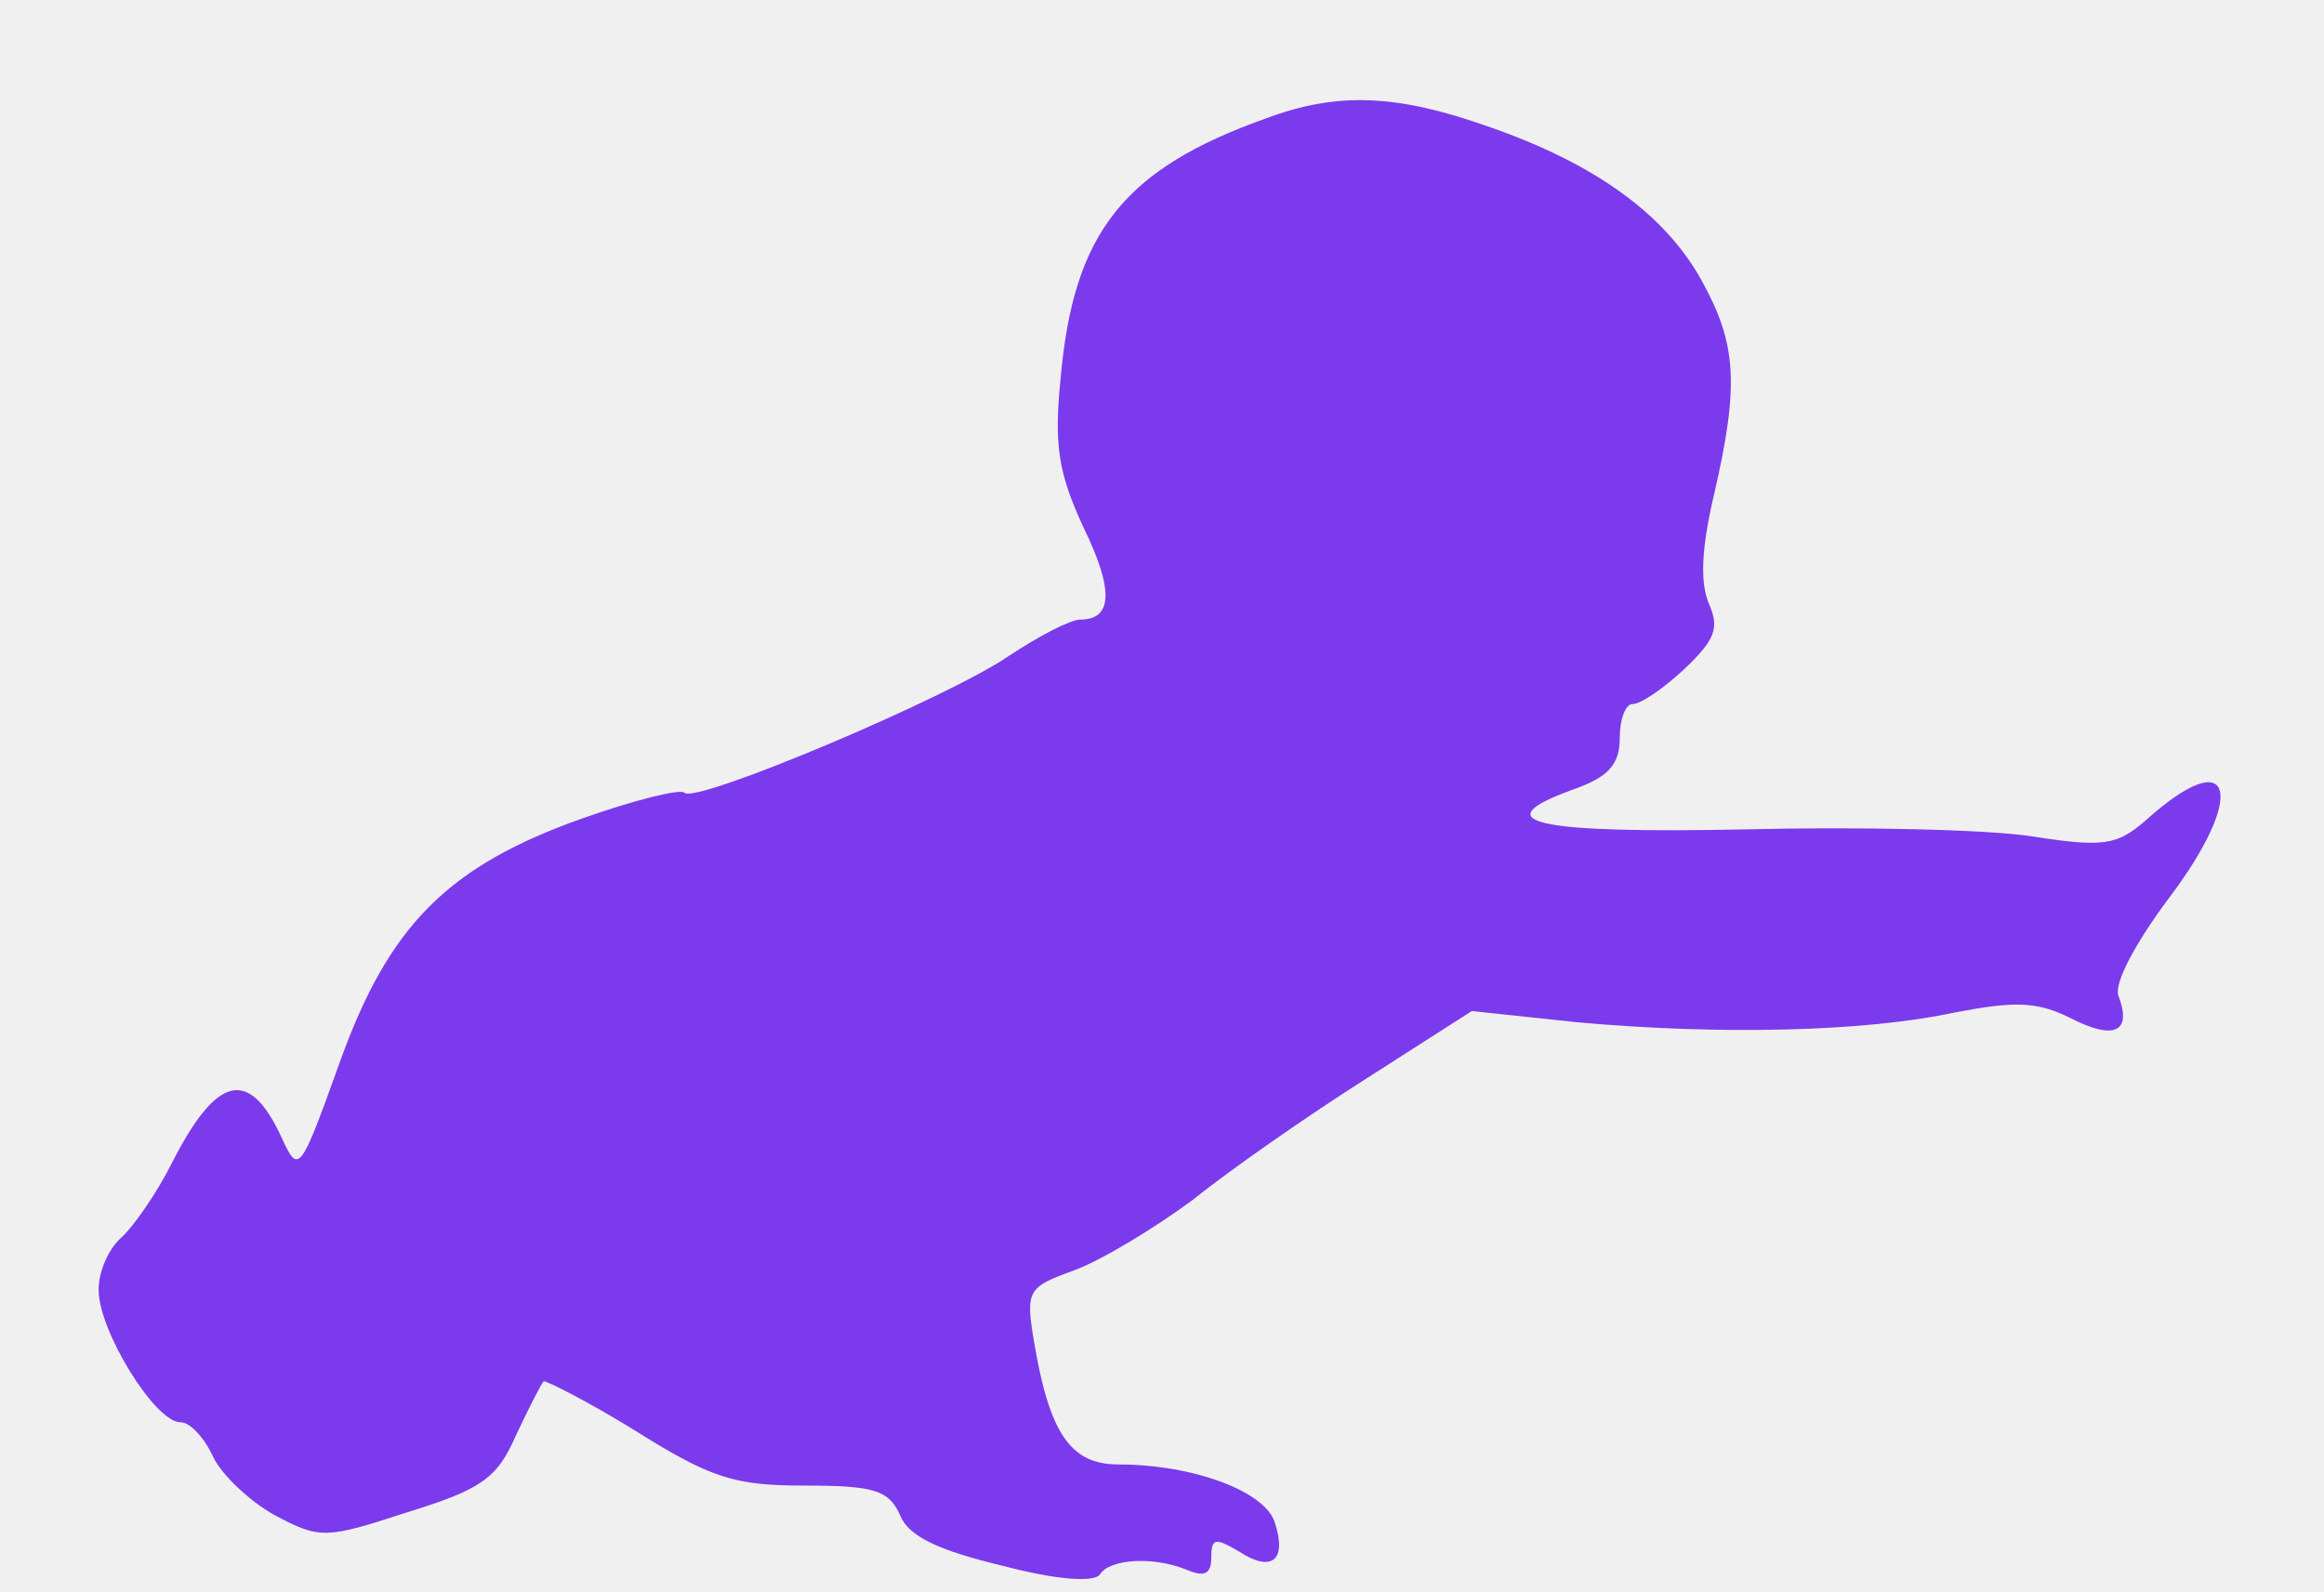
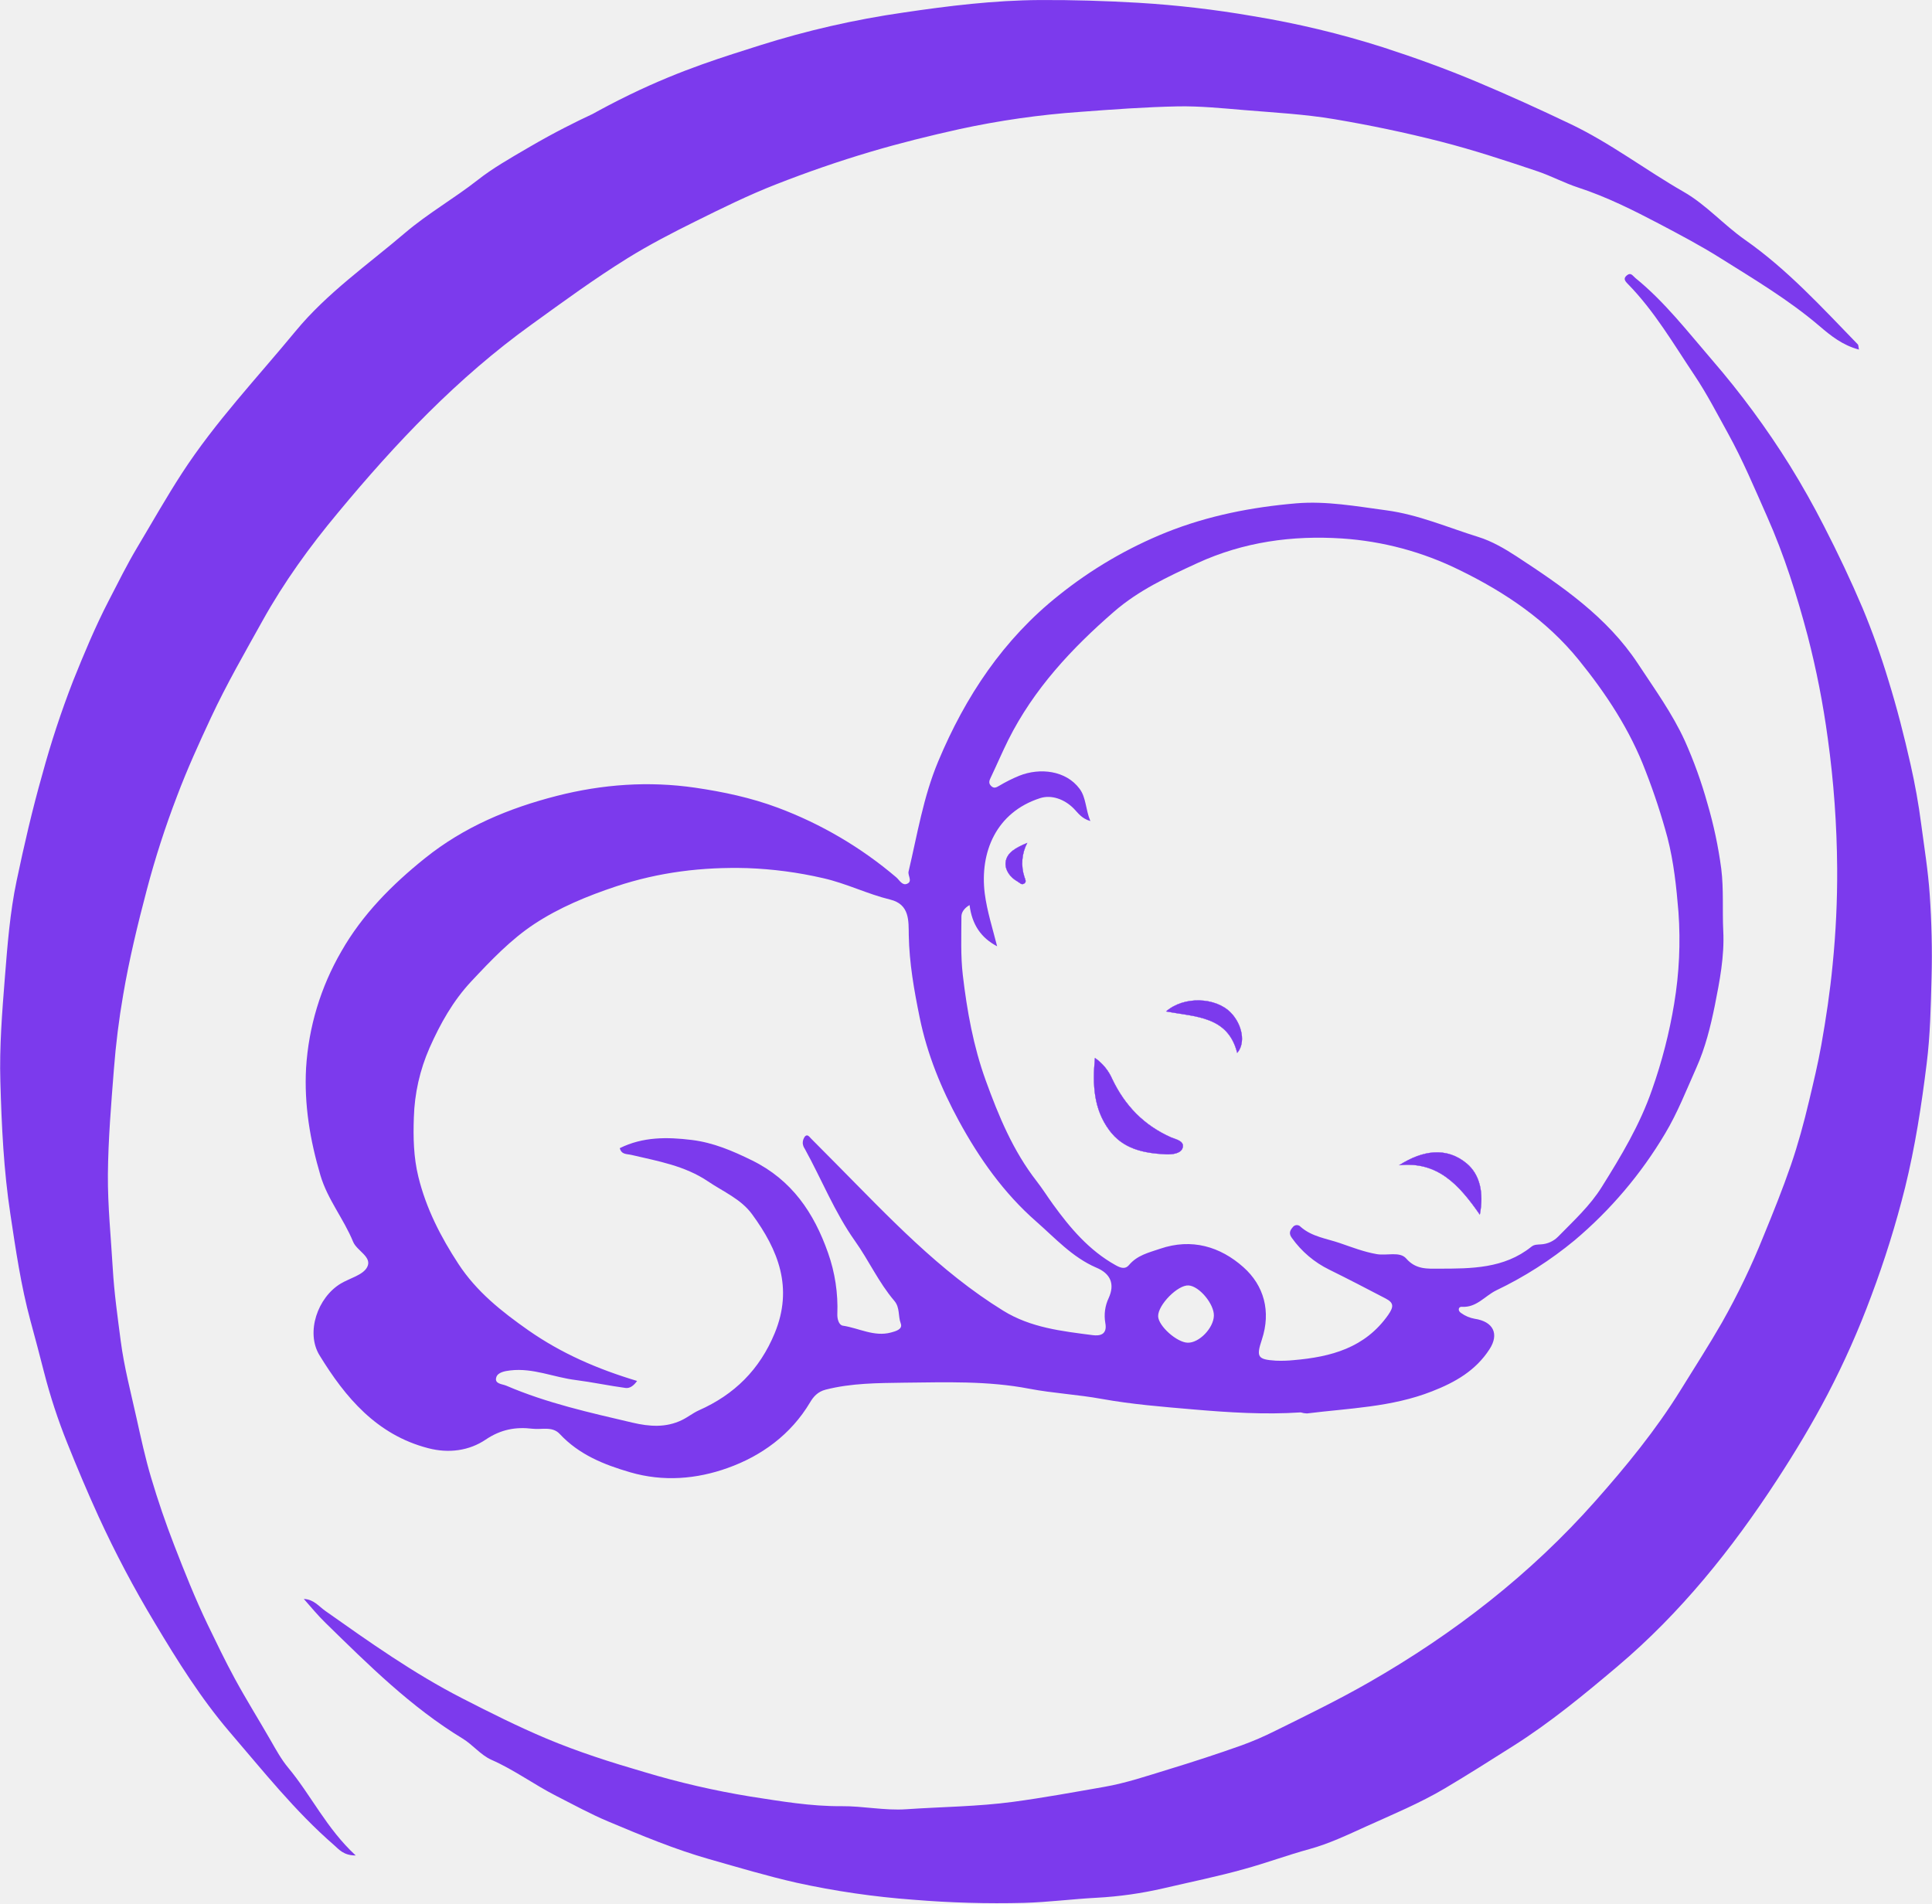
- <svg xmlns="http://www.w3.org/2000/svg" version="1.0" width="165pt" height="113pt" viewBox="0 0 165 113" preserveAspectRatio="xMidYMid meet">
-   <g transform="translate(0,113) scale(0.1,-0.1)" fill="#7c3aed" stroke="none">
-     <path d="M899 1046 c-101 -36 -137 -81 -146 -185 -5 -48 -1 -68 16 -105 22 -45 21 -66 -2 -66 -7 0 -30 -12 -51 -26 -44 -30 -222 -105 -230 -97 -3 3 -35 -5 -72 -18 -96 -34 -138 -76 -173 -174 -28 -78 -29 -79 -41 -53 -23 50 -46 45 -78 -18 -11 -22 -28 -46 -36 -53 -9 -8 -16 -24 -16 -37 0 -29 40 -94 58 -94 7 0 17 -11 23 -24 6 -13 26 -32 44 -42 32 -17 36 -17 94 2 52 16 64 24 77 54 9 19 18 37 20 39 1 1 31 -14 65 -35 54 -34 71 -39 120 -39 49 0 60 -3 68 -21 6 -15 27 -25 73 -36 38 -10 65 -12 69 -6 7 11 38 13 62 3 12 -5 17 -3 17 9 0 14 3 14 20 4 23 -15 34 -6 25 21 -7 22 -58 41 -111 41 -34 0 -49 22 -60 88 -6 36 -4 38 29 50 19 7 57 30 84 50 26 21 82 60 123 86 l75 48 75 -8 c100 -9 203 -7 268 7 42 8 58 8 82 -4 31 -16 44 -10 34 16 -3 9 12 37 35 68 57 75 47 113 -16 56 -20 -17 -29 -19 -80 -11 -32 5 -124 7 -204 5 -149 -3 -186 5 -123 28 26 9 34 18 34 37 0 13 4 24 9 24 6 0 22 11 37 25 22 21 25 29 17 47 -6 15 -5 39 4 77 18 78 16 107 -9 152 -26 47 -76 83 -151 109 -65 23 -107 25 -158 6z" />
-   </g>
+ <svg xmlns="http://www.w3.org/2000/svg" fill="#7c3aed" id="Layer_1" data-name="Layer 1" width="962.8" height="948.61" viewBox="0 0 962.8 948.61">
+   <defs>
+     <style>.cls-1{fill:#fff;}</style>
+   </defs>
+   <path d="M945,199.92c-8.07-2.12-14-6.85-19.66-11.71-15.34-13.09-32.56-23.32-49.57-34-9.86-6.19-20.16-11.61-30.36-17-13-6.82-26.24-13.45-40.36-18.06-6.79-2.22-13.16-5.65-20-8-16.08-5.41-32.1-10.7-48.6-14.92-17.48-4.46-35.06-8.13-52.76-11.12-14.93-2.53-30.17-3.31-45.3-4.58-10.85-.91-21.76-2-32.62-1.83-16.3.33-32.61,1.52-48.88,2.75a424.28,424.28,0,0,0-60.17,8.6c-14.82,3.29-29.59,6.94-44.21,11.27-15.94,4.72-31.61,10.16-47,16.18-13.78,5.37-27.11,11.95-40.37,18.53-11.49,5.7-22.94,11.61-33.82,18.36-16.44,10.21-32.05,21.64-47.77,33-37,26.6-67.85,59.21-96.59,93.91C173,298,160.12,315.86,149.5,334.94c-8.84,15.9-17.94,31.66-25.69,48.24-6.07,13-12,26.05-17,39.33a453.08,453.08,0,0,0-15,46.44C87.22,486.34,83,503.78,80,521.42q-3.18,18.33-4.63,37.05c-1.37,17.53-2.84,35-3,52.59-.11,15.62,1.51,31.16,2.42,46.73.71,12.25,2.43,24.34,4,36.42,1.67,12.79,5,25.39,7.79,38,2.24,10.06,4.41,20.17,7.35,30,3.35,11.29,7.17,22.46,11.42,33.43C110.52,809,115.83,822.34,122,835.2c4.4,9.08,8.77,18.21,13.61,27.11,5.67,10.43,11.95,20.46,17.84,30.73,2.72,4.73,5.29,9.49,8.85,13.76,11.4,13.7,19,30.17,33.57,43.64-6.06,0-8.32-3-10.84-5.2-19.41-16.85-35.36-37-52-56.36C118.74,872.16,107,853.41,95.7,834.47a536.37,536.37,0,0,1-28-53C62.17,769.37,57,757.09,52.07,744.76a283.34,283.34,0,0,1-11.48-35c-2.17-8.6-4.49-17.21-6.81-25.79-4.73-17.45-7.31-35.29-10-53.11-3.35-21.92-4.38-44.06-5-66.13-.51-17.32.89-34.73,2.26-52,1.28-16.08,2.53-32.3,5.83-48,3.74-17.77,7.82-35.52,12.81-53.07A465.84,465.84,0,0,1,55.05,365c5.39-13.43,11-26.92,17.72-39.91,4.65-9,9.15-18.11,14.31-26.74,7.35-12.29,14.38-24.77,22.21-36.83C125.87,236,146.72,214,165.93,190.7c15.67-19,36-33.13,54.59-49,11.33-9.65,24.48-17.14,36.22-26.36,7.26-5.7,15.32-10.35,26-16.56,12.24-7.13,23-12.48,31.16-16.27,4.4-2.44,10.63-5.79,18.23-9.49C359,59.94,380.78,53.6,397,48.38a449.75,449.75,0,0,1,71.87-16.44c22.43-3.33,45.08-6.09,67.77-6.23,16.36-.1,32.77.42,49.17,1.36a516,516,0,0,1,57,6.62A457.89,457.89,0,0,1,708,49.32c15.73,5.11,31.14,10.67,46.42,17.09,15.75,6.61,31.22,13.63,46.64,21,20,9.5,37.56,23,56.65,33.93,11.2,6.43,19.89,16.45,30.56,23.91,21,14.71,38.3,33.67,56.09,52C944.78,197.6,944.69,198.5,945,199.92Z" transform="translate(-18.6 -25.69)" />
+   <path d="M529.14,462.8c.38,1.22,1.19,2.39-.16,3.26s-2.19-.41-3.26-1c-3.82-2.11-6.37-5.81-6-9.55.54-5,5.25-7.37,10.83-9.76A21.87,21.87,0,0,0,529.14,462.8Z" transform="translate(-18.6 -25.69)" />
+   <path d="M607.84,598.13c-1,2.43-4.87,3.06-8.54,2.86-11-.59-21.13-2.7-28-12.13-7.57-10.38-8.36-22.13-7.06-35.92a24.77,24.77,0,0,1,8.69,10.61c6.32,13.2,15.75,23,29.31,29C604.3,593.47,609.42,594.34,607.84,598.13Z" transform="translate(-18.6 -25.69)" />
+   <path d="M635.14,550.47c-4.57-18.37-20.75-17.94-35.46-20.67,8.9-7.82,24.75-7.11,32.22.51C637.81,536.35,639.44,545.66,635.14,550.47Z" transform="translate(-18.6 -25.69)" />
+   <path d="M756.07,631.09c-10.34-14.94-21.12-26.76-40.29-24.62,11.77-7.57,23.75-9.3,33.79-.89C756,611,758.21,620,756.07,631.09Z" transform="translate(-18.6 -25.69)" />
+   <path d="M877.38,489.76c-.51-10.35.28-20.82-1-31.07a216.1,216.1,0,0,0-6.91-32.6A223,223,0,0,0,858.27,395C852,381.24,843.1,369,834.77,356.33,819.4,333.09,797,317.82,774.39,303c-5.76-3.77-12.36-7.62-19.06-9.69-15.22-4.71-29.85-11.16-46-13.3-14.88-2-29.82-4.71-44.68-3.47-22.15,1.89-43.89,6.1-64.86,14.48a212.56,212.56,0,0,0-53.58,31.38c-27.55,21.89-46.49,50.31-60.07,82.78-7.44,17.76-10.4,36.45-14.76,54.87-.48,2,2.12,4.87-.71,6.09-2.47,1.1-3.88-1.91-5.46-3.23a198.08,198.08,0,0,0-58.92-34.64c-13.51-5.05-27.3-7.95-41.27-10-23.14-3.37-46.18-1.73-68.94,4.08-23.93,6.14-46.18,15.39-65.73,31.09-16.49,13.23-31.2,28.09-41.6,46.34A131.94,131.94,0,0,0,171.13,558c-1,18.27,2,36,7.14,53.42,3.52,12,11.62,21.71,16.29,33.13,1.91,4.64,9.71,7.57,7,12.69-2.09,3.93-8.59,5.46-13.08,8.13-11.62,6.91-17.61,24.37-10.68,35.74,12.93,21.12,28.55,39.68,54.14,46.33,10.27,2.7,20.47,1.3,28.72-4.28,7.57-5.1,15-6.4,23.3-5.4,4.56.56,9.86-1.38,13.58,2.6,9.64,10.32,21.87,15.24,35.13,19.11,16.56,4.82,33.1,3.37,48.45-2.11,16.87-6,31.6-16.62,41.23-32.83,1.58-2.68,3.73-5.23,7.7-6.25C442.88,715,456,715,469,714.81c20.85-.2,41.75-1,62.47,3,12,2.29,24.26,2.9,36.27,5.1,15,2.7,30.12,3.9,45.21,5.2,18,1.55,36,2.7,53.86,1.5a11.33,11.33,0,0,0,3.11.53c20.92-2.62,42.1-3.08,62.26-11,11.73-4.56,21.84-10.4,28.7-21,4.95-7.62,1.91-13.81-7.39-15.19a16.25,16.25,0,0,1-6.75-2.86c-1.87-1.17-1.33-3.23.33-3.1,7.36.5,11.49-5.41,17.12-8.16a189.81,189.81,0,0,0,39.13-25,209.31,209.31,0,0,0,45.08-53.19c6.25-10.43,10.61-21.72,15.55-32.75,4.49-10,7.11-20.67,9.23-31.12C875.57,514.69,878,502.35,877.38,489.76ZM571.1,672.63A20.57,20.57,0,0,0,569.42,685c1.17,6.14-3.06,6.52-6.24,6.12-15.4-2-30.87-3.68-44.63-12.19-31.89-19.67-57.14-46.82-83.17-73.1-4.2-4.23-8.38-8.48-12.59-12.69-.84-.84-1.73-2.34-3-1.12a5.36,5.36,0,0,0-1.15,3.39,5.62,5.62,0,0,0,1,2.8c8.43,15.27,14.83,31.58,25.05,46,6.88,9.66,11.8,20.69,19.58,29.79,2.9,3.39,1.81,7.57,3.21,11.27,1.14,3-2.68,3.92-4.87,4.53-8.36,2.27-16-2.21-24-3.41-2-.31-2.83-3.44-2.73-5.76a82,82,0,0,0-4.63-30.53c-7-19.91-18-36.3-37.9-46.09-9.71-4.76-19.22-8.84-29.95-10.17-12.34-1.52-24.42-1.63-35.94,4.08.89,3.32,3.44,2.81,5.91,3.39,13.13,3.09,26.49,5.35,38.11,13.2,7.57,5.13,16.33,8.72,21.89,16.32,13.1,17.86,20.62,36.67,11.32,59.25-7.52,18.25-20.14,30.69-37.88,38.54-2.93,1.33-5.5,3.44-8.43,4.84-7.95,3.85-16.16,3.24-24.52,1.28-21.31-5-42.72-9.74-62.93-18.43-2-.87-6.09-.84-5-4.23.76-2.42,4.17-3.06,7-3.39,11.29-1.33,21.64,3.44,32.53,4.79,8.3,1.07,16.54,2.83,24.85,3.95,2.16.31,4.12-1.14,5.78-3.49-19.78-5.94-37.69-13.71-54.21-25.26-13.38-9.4-25.74-19.21-34.79-33-8.87-13.56-16.13-27.68-20-43.49-2.4-9.76-2.6-19.7-2.25-29.54a92.82,92.82,0,0,1,7.83-34.73c5.33-12,11.62-23.33,20.85-33.19,9.76-10.42,19.72-20.87,31.42-28.57,12.34-8.13,26.31-13.92,40.71-18.71,21.38-7.11,43.07-9.73,65.35-9.1a199.88,199.88,0,0,1,37.77,5c11.57,2.6,22.07,7.92,33.44,10.68,9.81,2.37,9.15,10.68,9.27,17.71.26,14,2.65,27.43,5.43,41.06,3.77,18.43,10.81,35.53,19.6,51.66,10.1,18.53,22.3,35.84,38.46,50,9.51,8.33,18,17.84,29.95,23C572.15,660.45,574.24,665.75,571.1,672.63Zm39.43,22.25c-5.43-.07-14.7-8.38-14.78-13.2-.08-5.68,9.81-15.7,15.19-15.34s12.77,9.35,12.59,15.11C623.35,687.59,616.22,695,610.53,694.88Zm242.39-169a251.51,251.51,0,0,1-11,42.79c-6.06,17.59-15.42,33.14-25.1,48.61-5.81,9.35-14,16.82-21.67,24.67a13,13,0,0,1-8.64,3.92c-1.76.16-3.24-.05-4.82,1.23-13.55,10.86-29.84,10.86-46,10.88-5.68,0-11.44.54-16.31-5.05-3.19-3.69-9.76-1.3-14.78-2.21-6.38-1.12-12.42-3.47-18.2-5.46-6.53-2.27-14-3.16-19.6-8.1a2.51,2.51,0,0,0-4,.2c-1.45,1.66-2,3.14-.41,5.3A49.49,49.49,0,0,0,681,658.46c9.46,4.66,18.81,9.53,28.14,14.4,4,2.09,4.15,4,1.3,8.11-11.6,16.56-28.62,21-47.18,22.6a60.44,60.44,0,0,1-8.92.26c-9.07-.59-9.76-1.86-6.88-10.55,4.61-14,1.07-26.92-9.25-36.07-11.47-10.19-25.69-14.55-41.5-9.15-5.68,1.94-11.39,3.21-15.52,8.16-1.78,2.11-4,1.53-6.68,0-13.17-7.34-22.63-18.53-31.22-30.41-2.7-3.74-5.22-7.75-8.08-11.42-11.77-15.14-18.93-32.42-25.41-50.31-6.14-17-9.3-34.61-11.39-52.43-1.12-9.6-.71-19.44-.69-29.18,0-2.06,1.35-4.13,4.05-5.71,1.23,9.79,5.74,16.34,13.74,20.55-2.24-8.87-5-17.39-6.17-26.33-2.55-20.55,5.66-40.43,27.56-47.49,5.68-1.83,12.18.49,16.82,5.2,2.16,2.2,3.85,4.92,8.25,6.2-2.44-5.89-2.06-11.62-5.35-16.06-6.85-9.23-19.85-10.6-30.07-6.52a75.11,75.11,0,0,0-10,5c-1.48.87-2.6,1.48-4,.13s-1-2.63-.28-4.1c3-6.27,5.71-12.65,8.79-18.86,12.67-25.31,31.51-45.55,52.69-63.93,12.33-10.7,26.73-17.38,41.44-24.16,23.17-10.65,47.43-13.94,72.15-12.33a155.34,155.34,0,0,1,58.62,15.75c22.94,11.19,43.48,25.15,59.41,44.8,13.61,16.8,25.57,34.87,33.39,55.59a320,320,0,0,1,10.83,33c3.11,12.08,4.44,24.6,5.46,37.06A193.21,193.21,0,0,1,852.92,525.85Z" transform="translate(-18.6 -25.69)" />
+   <path d="M170,822.59c5,.2,7.47,3.69,10.77,6,22,15.54,43.88,31.06,68.05,43.46,13.84,7.1,27.77,14.09,42,20.08C306.58,898.77,323,904,339.47,908.8a416,416,0,0,0,53.21,12.29c14.91,2.29,29.95,4.91,45.26,4.78,10.76-.09,21.61,2.27,32.29,1.53,17.73-1.22,35.52-1.31,53.25-3.69,15.25-2.05,30.36-4.83,45.47-7.47,10.78-1.88,21.3-5.45,31.81-8.66,12.26-3.74,24.45-7.7,36.52-12a157.16,157.16,0,0,0,16.83-7.26c15.68-7.75,31.39-15.39,46.66-24.13,42.44-24.3,80.52-53.88,112.82-90.34,15.36-17.34,30.17-35.38,42.54-55.38,6.86-11.1,14-22.16,20.5-33.47a358.6,358.6,0,0,0,20.83-43.31c4.8-11.68,9.52-23.4,13.62-35.31,3.59-10.45,6.49-21.16,9.06-32,2.2-9.3,4.45-18.57,6.12-28,2.35-13.25,4.34-26.51,5.62-39.95a451.64,451.64,0,0,0,2.26-47.91,496.36,496.36,0,0,0-4.68-64.85,438.75,438.75,0,0,0-10-51c-5.37-20.23-11.69-40.31-20.28-59.62-6.21-14-12.09-28.06-19.49-41.45-5.37-9.7-10.46-19.63-16.62-28.82-10.49-15.66-20-32.09-33.34-45.67-1.49-1.52-2.26-2.73-.3-4.26s2.8.3,4.16,1.41c14.61,11.86,26,26.68,38.19,40.81a420.63,420.63,0,0,1,38.82,52.69c6,9.69,11.74,19.89,17,30.2,6.91,13.43,13.37,27.05,19.24,40.87a378.25,378.25,0,0,1,12.81,35.83c4.31,13.88,7.87,27.88,11.06,42,2.21,9.8,4,19.65,5.29,29.63,1.55,11.72,3.46,23.39,4.26,35.18.95,13.82,1.3,27.64.92,41.53-.39,14.31-.64,28.57-2.44,42.82C976.18,576.6,973,597.16,968,617.49a493.79,493.79,0,0,1-16.87,54.1,425.83,425.83,0,0,1-21.75,49c-7.67,14.66-16.13,28.72-25.18,42.61-22.51,34.55-48.08,66.4-79.53,93-16.58,14-33.37,27.9-51.92,39.63C761.44,903,750.1,910.19,738.63,917c-12.48,7.39-26,13-39.28,19-9.21,4.18-18.47,8.6-28.16,11.25-11,3-21.71,7-32.69,10-13.25,3.7-26.69,6.43-40,9.53a193.43,193.43,0,0,1-33.36,4.73c-12.08.63-24.07,2.21-36.21,2.56a512,512,0,0,1-55.14-1.57,411.5,411.5,0,0,1-58.16-8.46c-14.65-3.31-29.05-7.64-43.5-11.74-17.41-4.94-34-11.91-50.49-18.83-8.66-3.63-17.3-8.37-25.83-12.71-11-5.6-20.94-13-32.31-18-5.31-2.34-9.29-7.51-14.36-10.59-25.77-15.67-46.94-36.74-68.28-57.61C177,830.84,173.59,826.61,170,822.59Z" transform="translate(-18.6 -25.69)" />
+   <path d="M529.14,462.8c.38,1.22,1.19,2.39-.16,3.26s-2.19-.41-3.26-1c-3.82-2.11-6.37-5.81-6-9.55.54-5,5.25-7.37,10.83-9.76A21.87,21.87,0,0,0,529.14,462.8Zm78.7,135.33c-1,2.43-4.87,3.06-8.54,2.86-11-.59-21.13-2.7-28-12.13-7.57-10.38-8.36-22.13-7.06-35.92a24.77,24.77,0,0,1,8.69,10.61c6.32,13.2,15.75,23,29.31,29C604.3,593.47,609.42,594.34,607.84,598.13Zm27.3-47.66c-4.57-18.37-20.75-17.94-35.46-20.67,8.9-7.82,24.75-7.11,32.22.51C637.81,536.35,639.44,545.66,635.14,550.47Zm120.93,80.62c-10.34-14.94-21.12-26.76-40.29-24.62,11.77-7.57,23.75-9.3,33.79-.89C756,611,758.21,620,756.07,631.09Z" transform="translate(-18.6 -25.69)" />
+   <path class="cls-1" d="M529.14,462.8c.38,1.22,1.19,2.39-.16,3.26s-2.19-.41-3.26-1c-3.82-2.11-6.37-5.81-6-9.55.54-5,5.25-7.37,10.83-9.76A21.87,21.87,0,0,0,529.14,462.8Z" transform="translate(-18.6 -25.69)" />
+   <path class="cls-1" d="M607.84,598.13c-1,2.43-4.87,3.06-8.54,2.86-11-.59-21.13-2.7-28-12.13-7.57-10.38-8.36-22.13-7.06-35.92a24.77,24.77,0,0,1,8.69,10.61c6.32,13.2,15.75,23,29.31,29C604.3,593.47,609.42,594.34,607.84,598.13Z" transform="translate(-18.6 -25.69)" />
+   <path class="cls-1" d="M635.14,550.47c-4.57-18.37-20.75-17.94-35.46-20.67,8.9-7.82,24.75-7.11,32.22.51C637.81,536.35,639.44,545.66,635.14,550.47Z" transform="translate(-18.6 -25.69)" />
+   <path class="cls-1" d="M756.07,631.09c-10.34-14.94-21.12-26.76-40.29-24.62,11.77-7.57,23.75-9.3,33.79-.89C756,611,758.21,620,756.07,631.09Z" transform="translate(-18.6 -25.69)" />
+   <path d="M607.84,598.13c-1,2.43-4.87,3.06-8.54,2.86-11-.59-21.13-2.7-28-12.13-7.57-10.38-8.36-22.13-7.06-35.92a24.77,24.77,0,0,1,8.69,10.61c6.32,13.2,15.75,23,29.31,29C604.3,593.47,609.42,594.34,607.84,598.13Z" transform="translate(-18.6 -25.69)" />
+   <path d="M756.07,631.09c-10.34-14.94-21.12-26.76-40.29-24.62,11.77-7.57,23.75-9.3,33.79-.89C756,611,758.21,620,756.07,631.09Z" transform="translate(-18.6 -25.69)" />
+   <path d="M635.14,550.47c-4.57-18.37-20.75-17.94-35.46-20.67,8.9-7.82,24.75-7.11,32.22.51C637.81,536.35,639.44,545.66,635.14,550.47Z" transform="translate(-18.6 -25.69)" />
+   <path d="M529.14,462.8c.38,1.22,1.19,2.39-.16,3.26s-2.19-.41-3.26-1c-3.82-2.11-6.37-5.81-6-9.55.54-5,5.25-7.37,10.83-9.76A21.87,21.87,0,0,0,529.14,462.8Z" transform="translate(-18.6 -25.69)" />
</svg>
